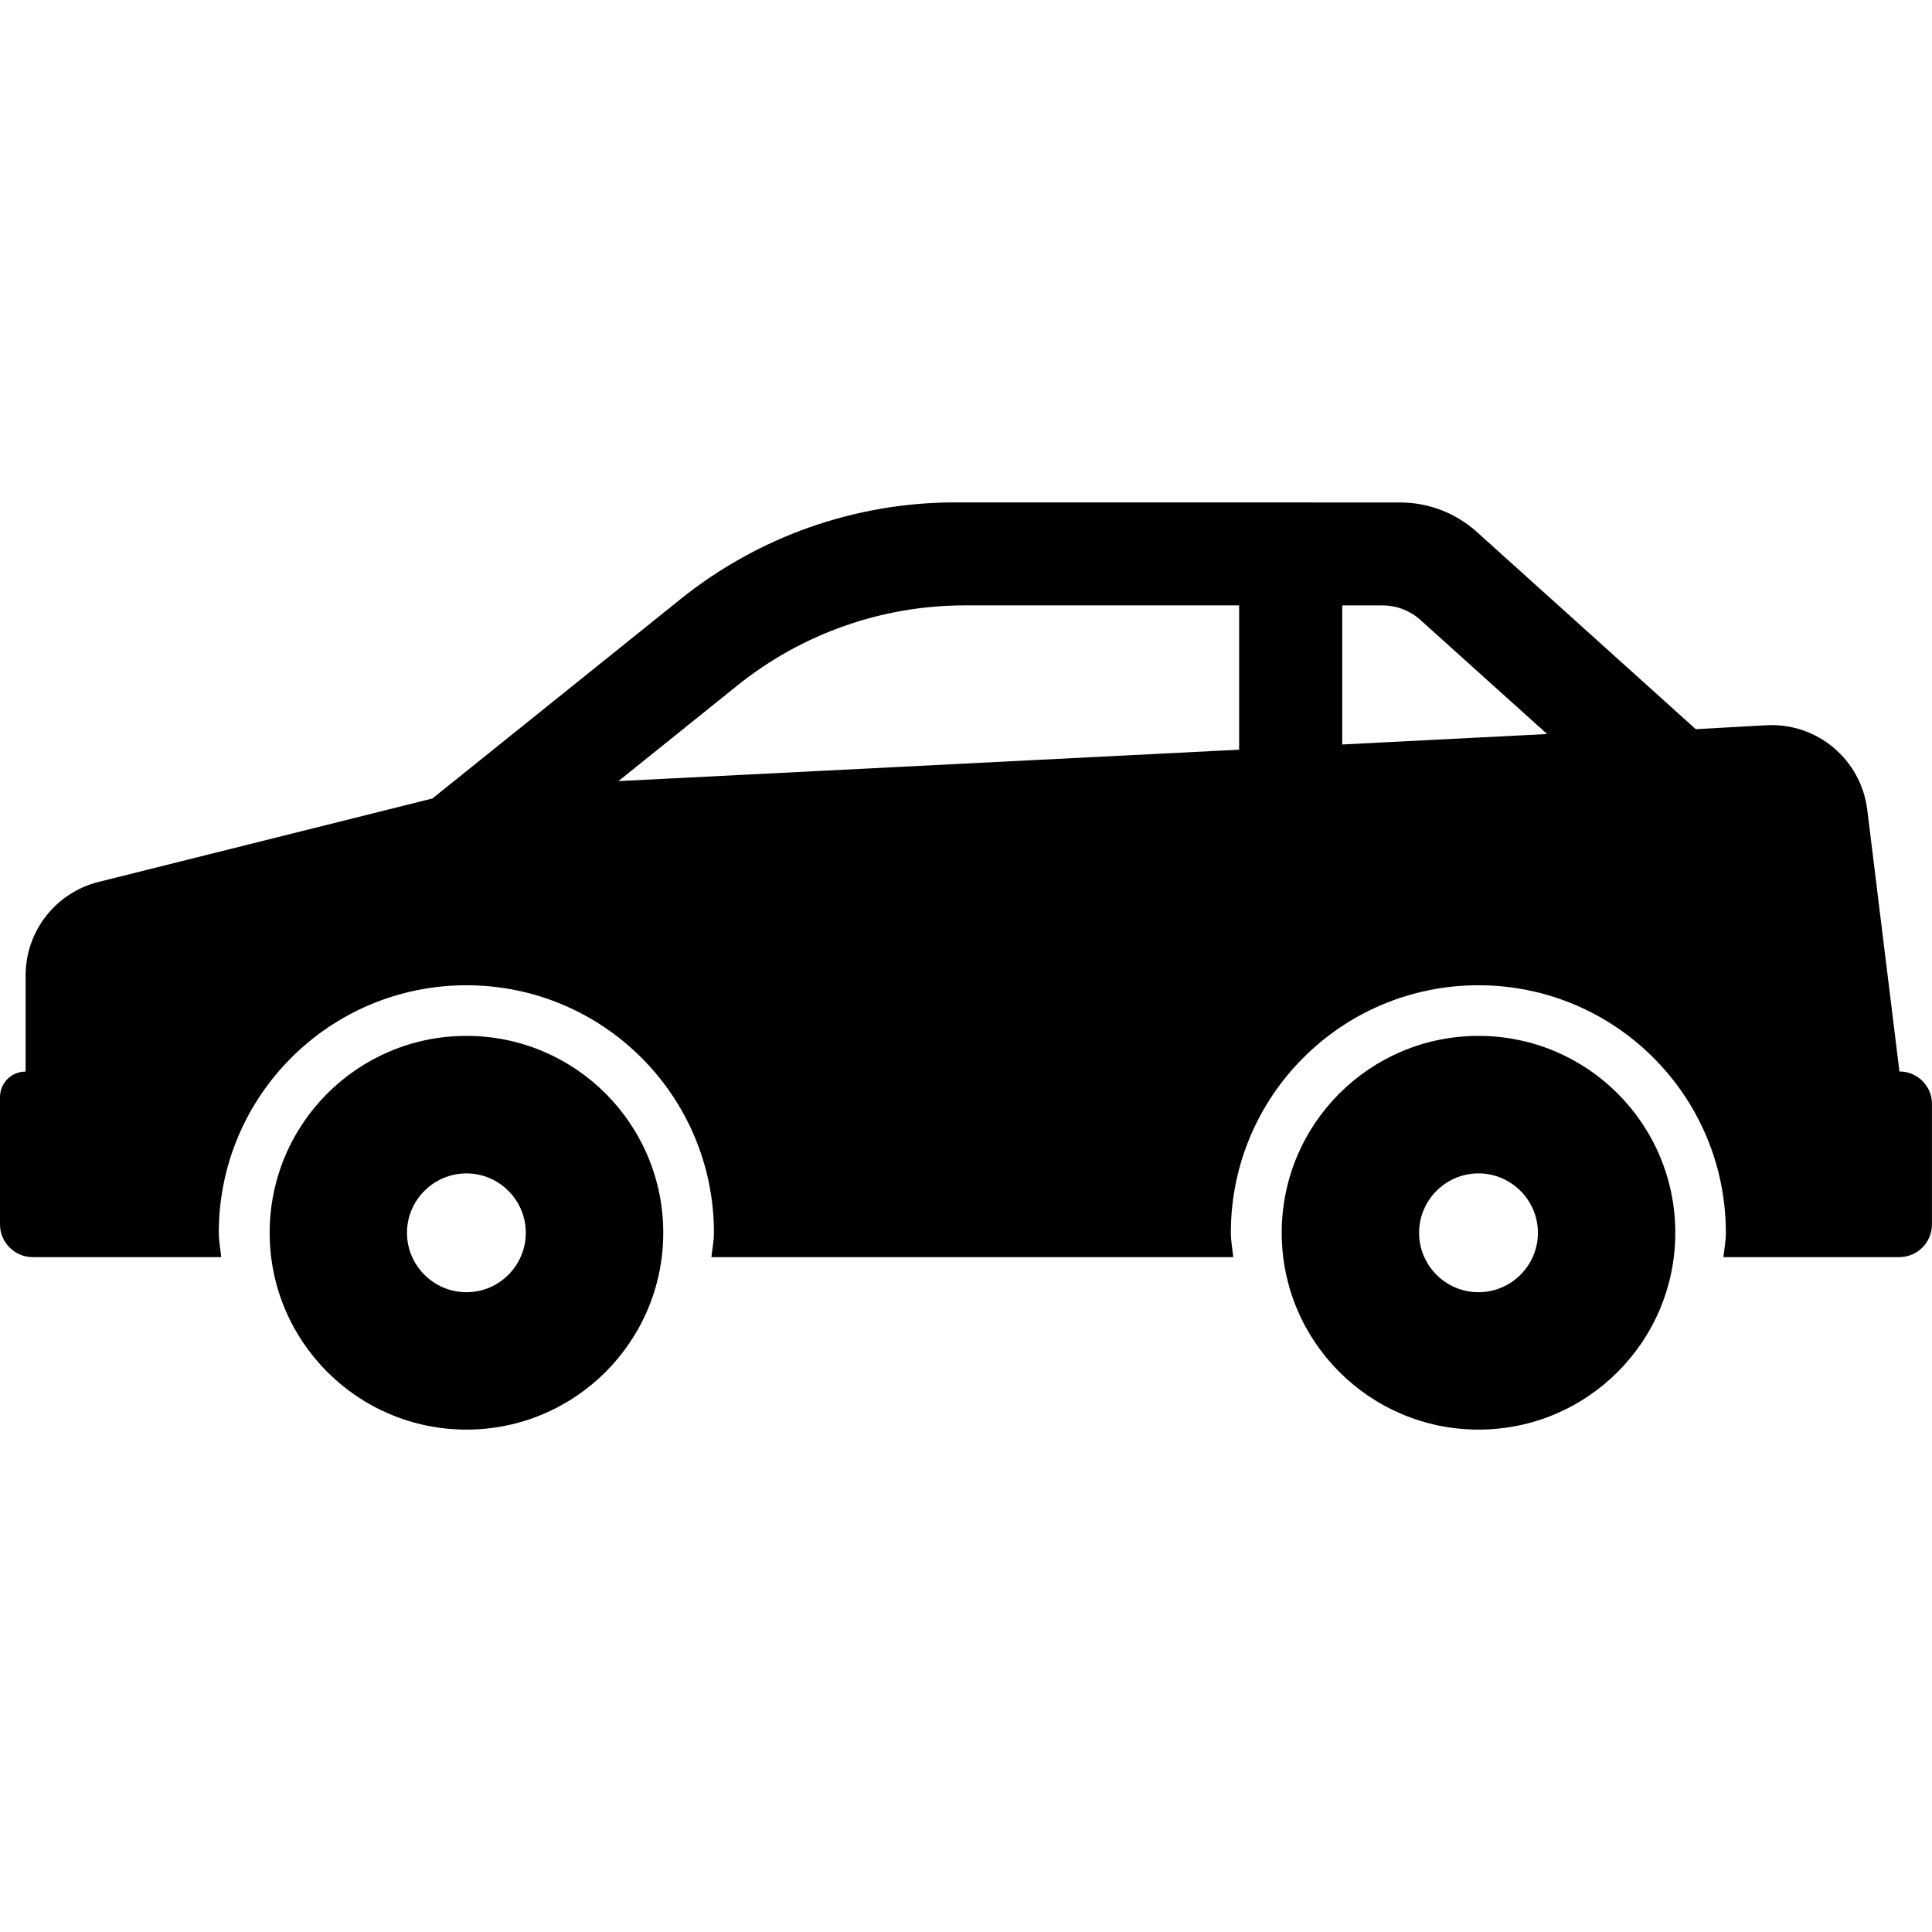
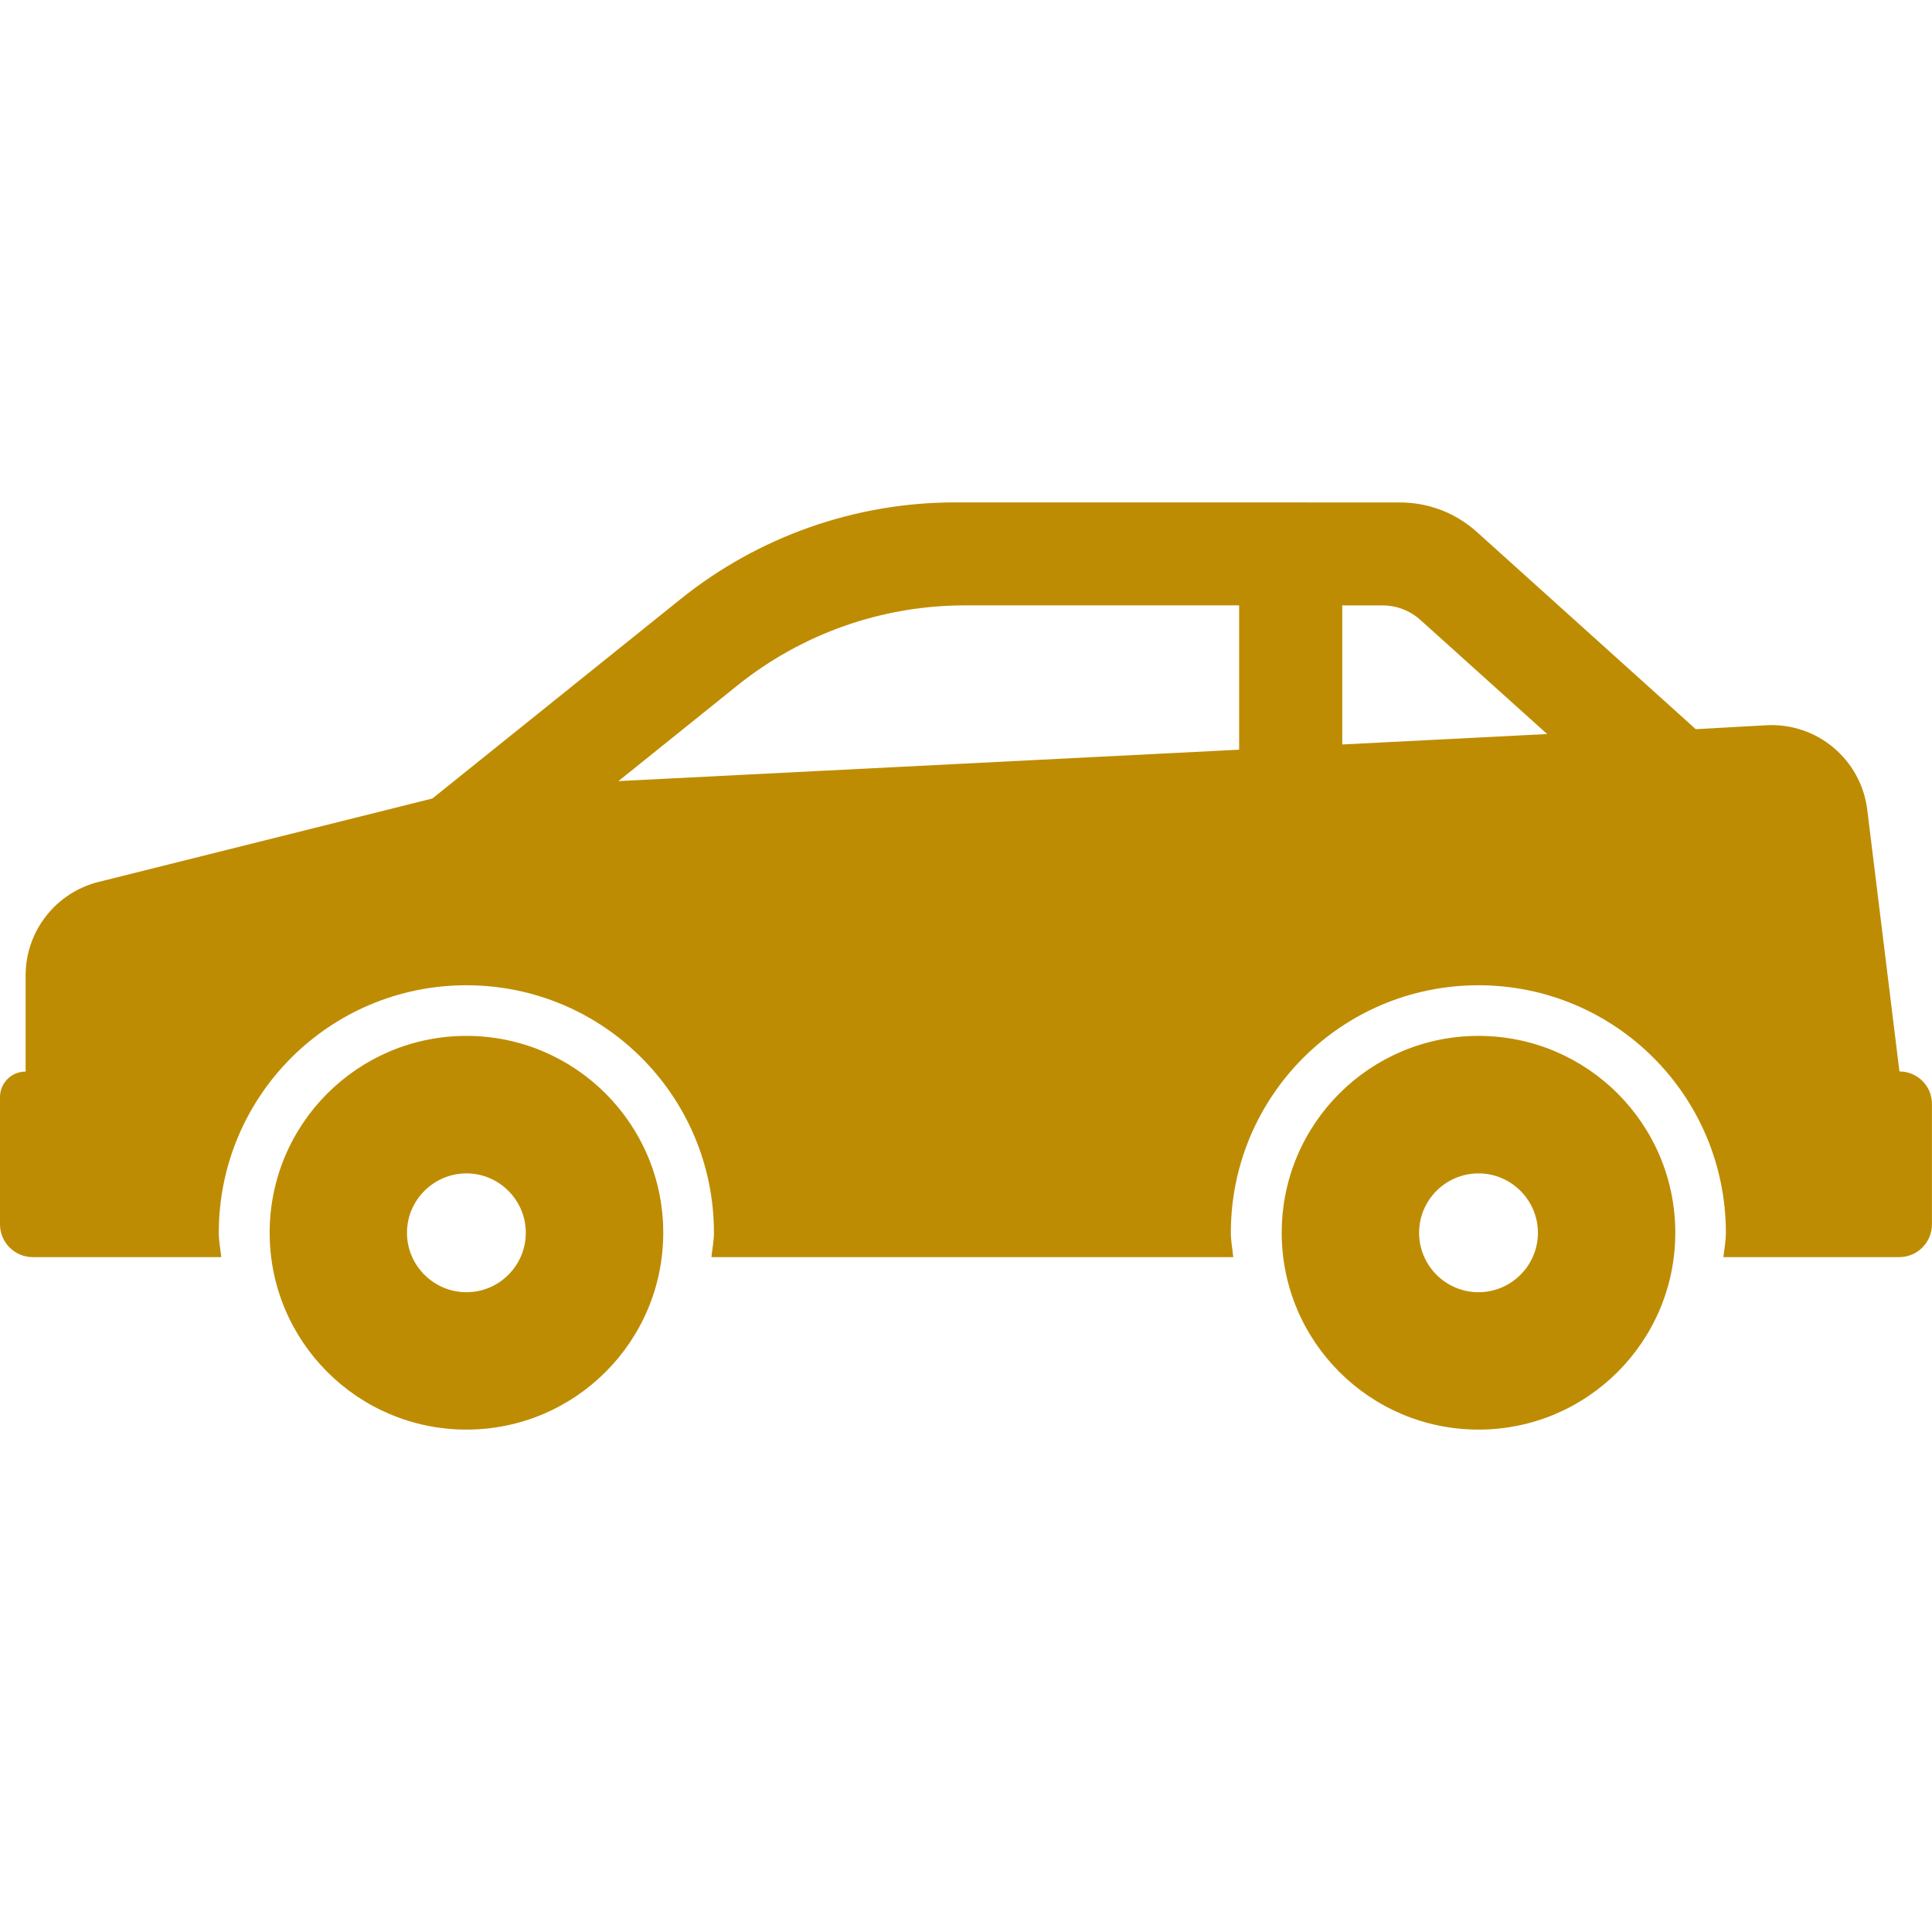
- <svg xmlns="http://www.w3.org/2000/svg" fill="#000000" version="1.1" id="Capa_1" width="800px" height="800px" viewBox="0 0 31.445 31.445" xml:space="preserve">
+ <svg xmlns="http://www.w3.org/2000/svg" fill="#be8c02" version="1.1" id="Capa_1" width="800px" height="800px" viewBox="0 0 31.445 31.445" xml:space="preserve">
  <g>
    <g>
      <path d="M7.592,16.86c-1.77,0-3.203,1.434-3.203,3.204s1.434,3.204,3.203,3.204c1.768,0,3.203-1.434,3.203-3.204    S9.36,16.86,7.592,16.86z M7.592,21.032c-0.532,0-0.968-0.434-0.968-0.967s0.436-0.967,0.968-0.967    c0.531,0,0.966,0.434,0.966,0.967S8.124,21.032,7.592,21.032z" />
      <path d="M30.915,17.439l-0.524-4.262c-0.103-0.818-0.818-1.418-1.643-1.373L27.6,11.868l-3.564-3.211    c-0.344-0.309-0.787-0.479-1.249-0.479l-7.241-0.001c-1.625,0-3.201,0.555-4.468,1.573l-4.04,3.246l-5.433,1.358    c-0.698,0.174-1.188,0.802-1.188,1.521v1.566C0.187,17.44,0,17.626,0,17.856v2.071c0,0.295,0.239,0.534,0.534,0.534h3.067    c-0.013-0.133-0.04-0.26-0.04-0.396c0-2.227,1.804-4.029,4.03-4.029s4.029,1.802,4.029,4.029c0,0.137-0.028,0.264-0.041,0.396    h8.493c-0.012-0.133-0.039-0.26-0.039-0.396c0-2.227,1.804-4.029,4.029-4.029c2.227,0,4.028,1.802,4.028,4.029    c0,0.137-0.026,0.264-0.04,0.396h2.861c0.295,0,0.533-0.239,0.533-0.534v-1.953C31.449,17.68,31.21,17.439,30.915,17.439z     M20.168,12.202l-10.102,0.511L12,11.158c1.051-0.845,2.357-1.305,3.706-1.305h4.462V12.202z M21.846,12.117V9.854h0.657    c0.228,0,0.447,0.084,0.616,0.237l2.062,1.856L21.846,12.117z" />
      <path d="M24.064,16.86c-1.77,0-3.203,1.434-3.203,3.204s1.434,3.204,3.203,3.204c1.769,0,3.203-1.434,3.203-3.204    S25.833,16.86,24.064,16.86z M24.064,21.032c-0.533,0-0.967-0.434-0.967-0.967s0.434-0.967,0.967-0.967    c0.531,0,0.967,0.434,0.967,0.967S24.596,21.032,24.064,21.032z" />
    </g>
  </g>
</svg>
